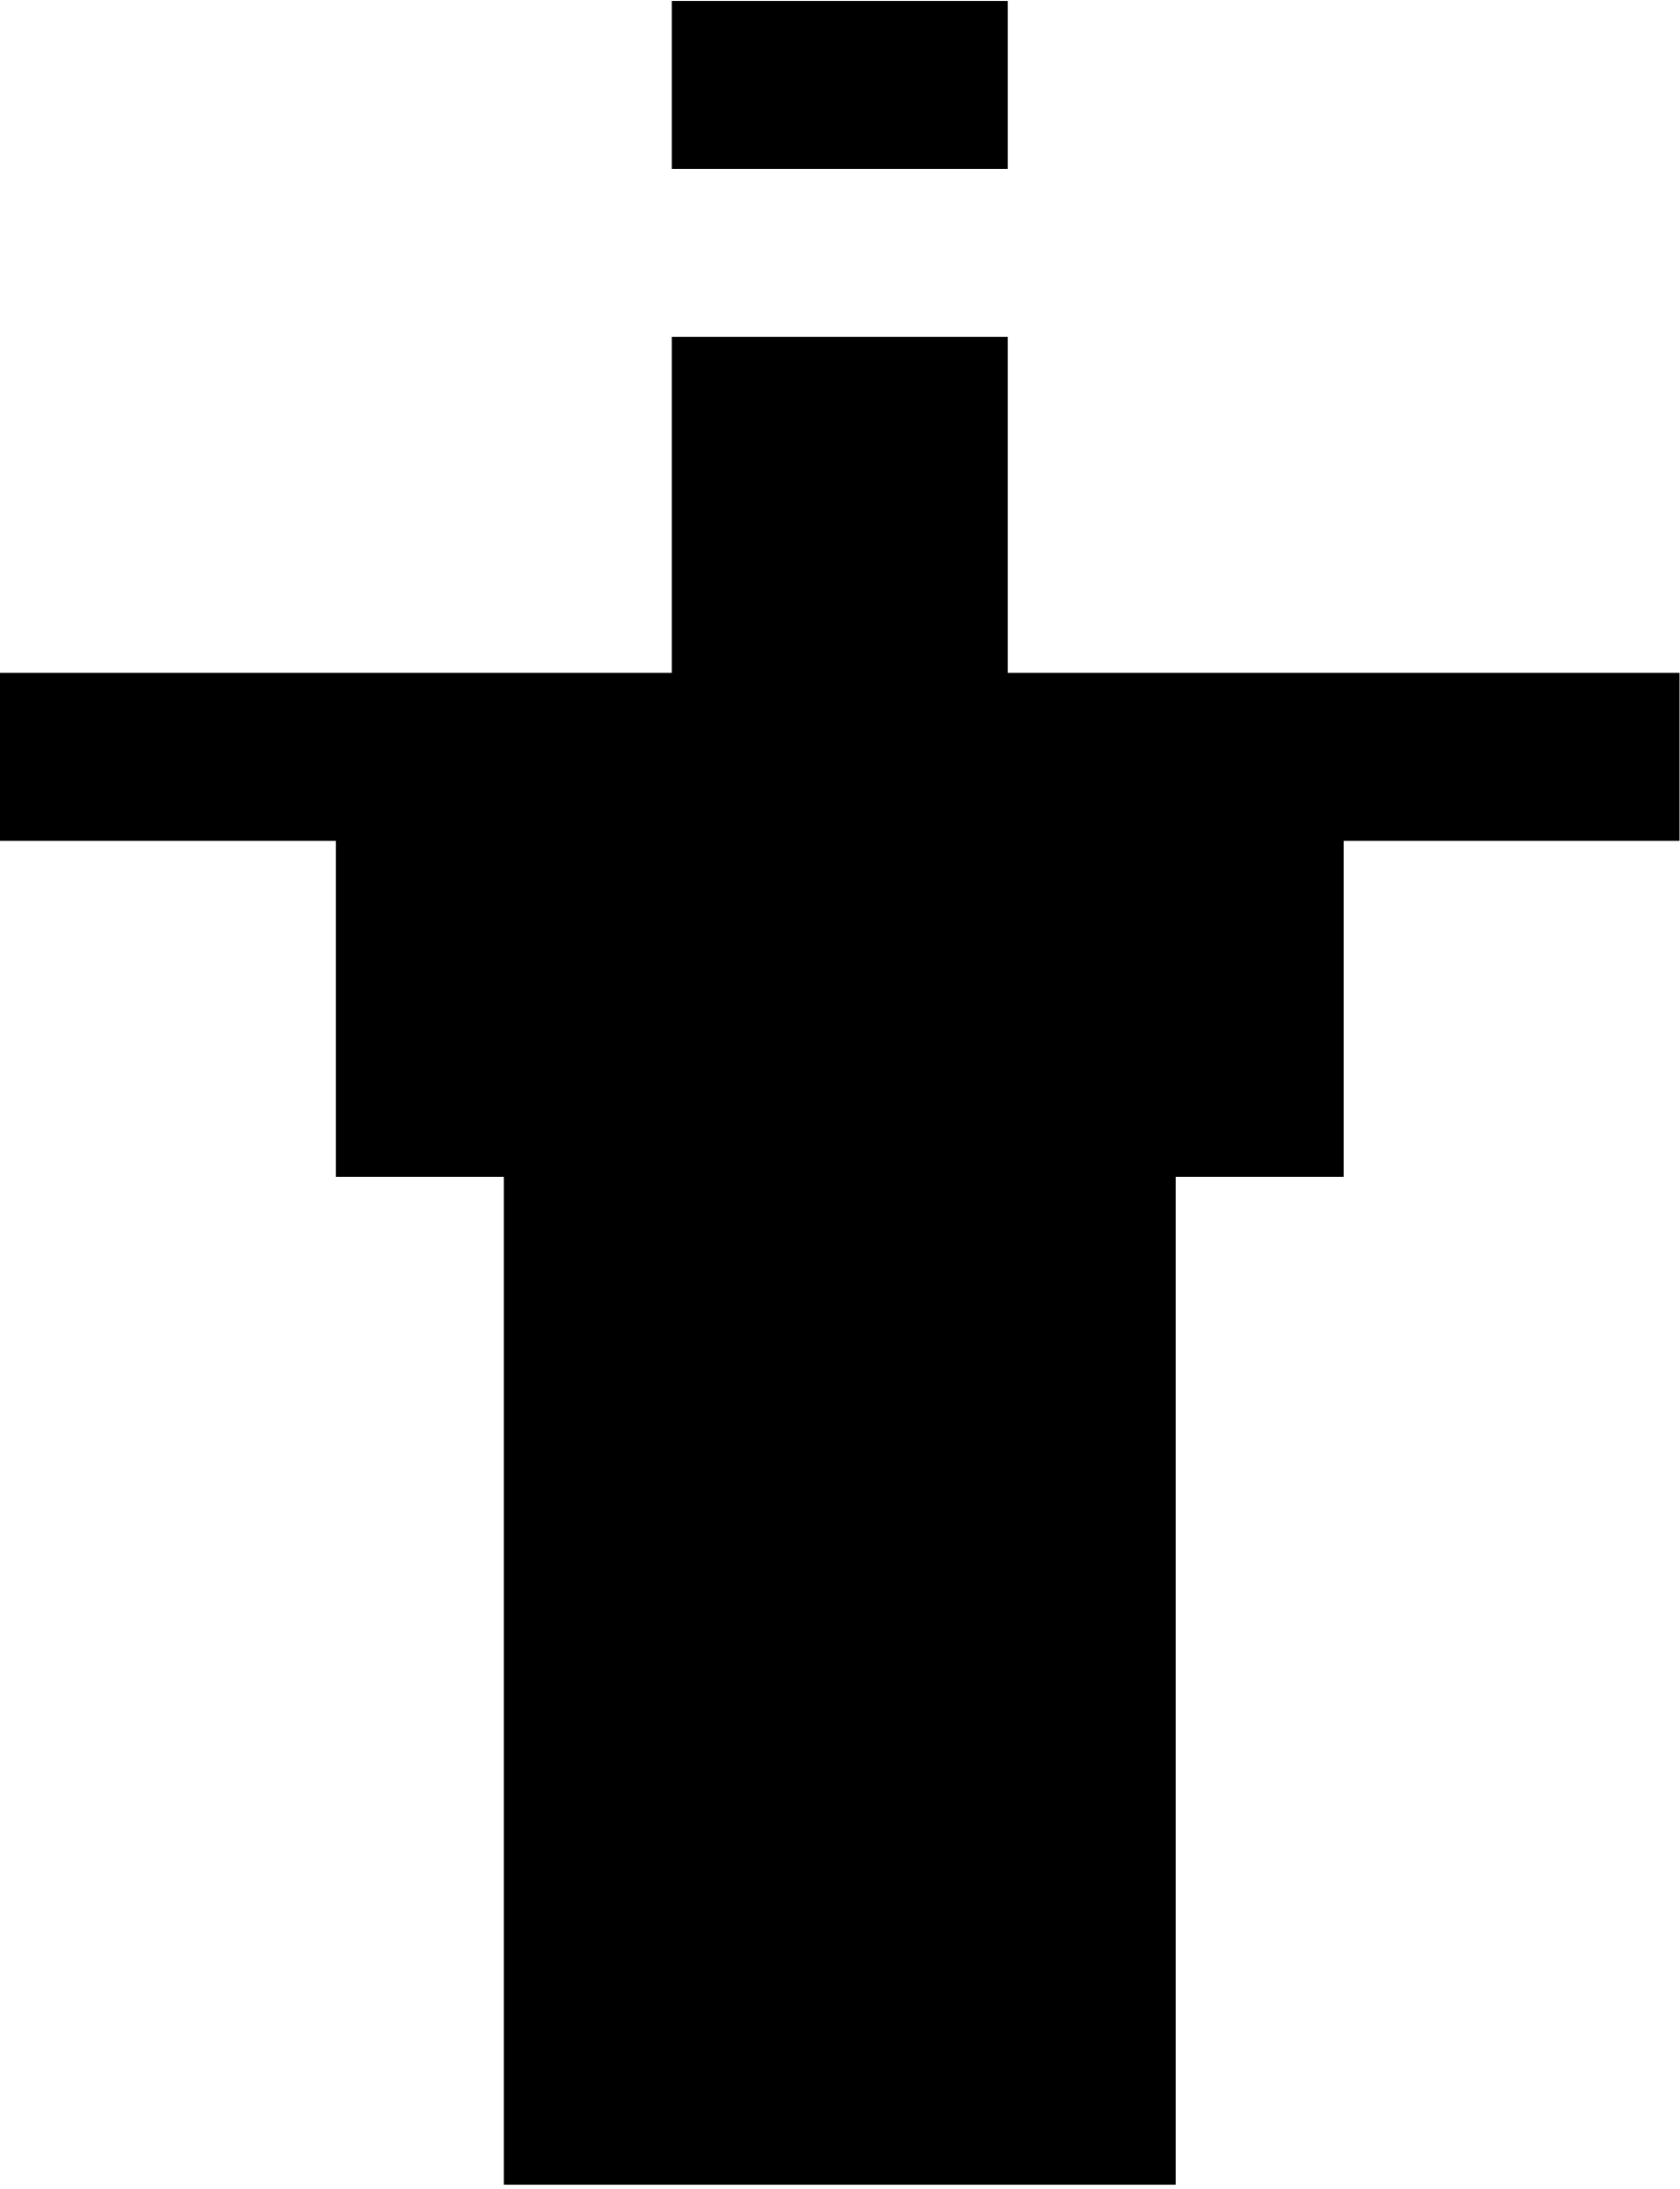
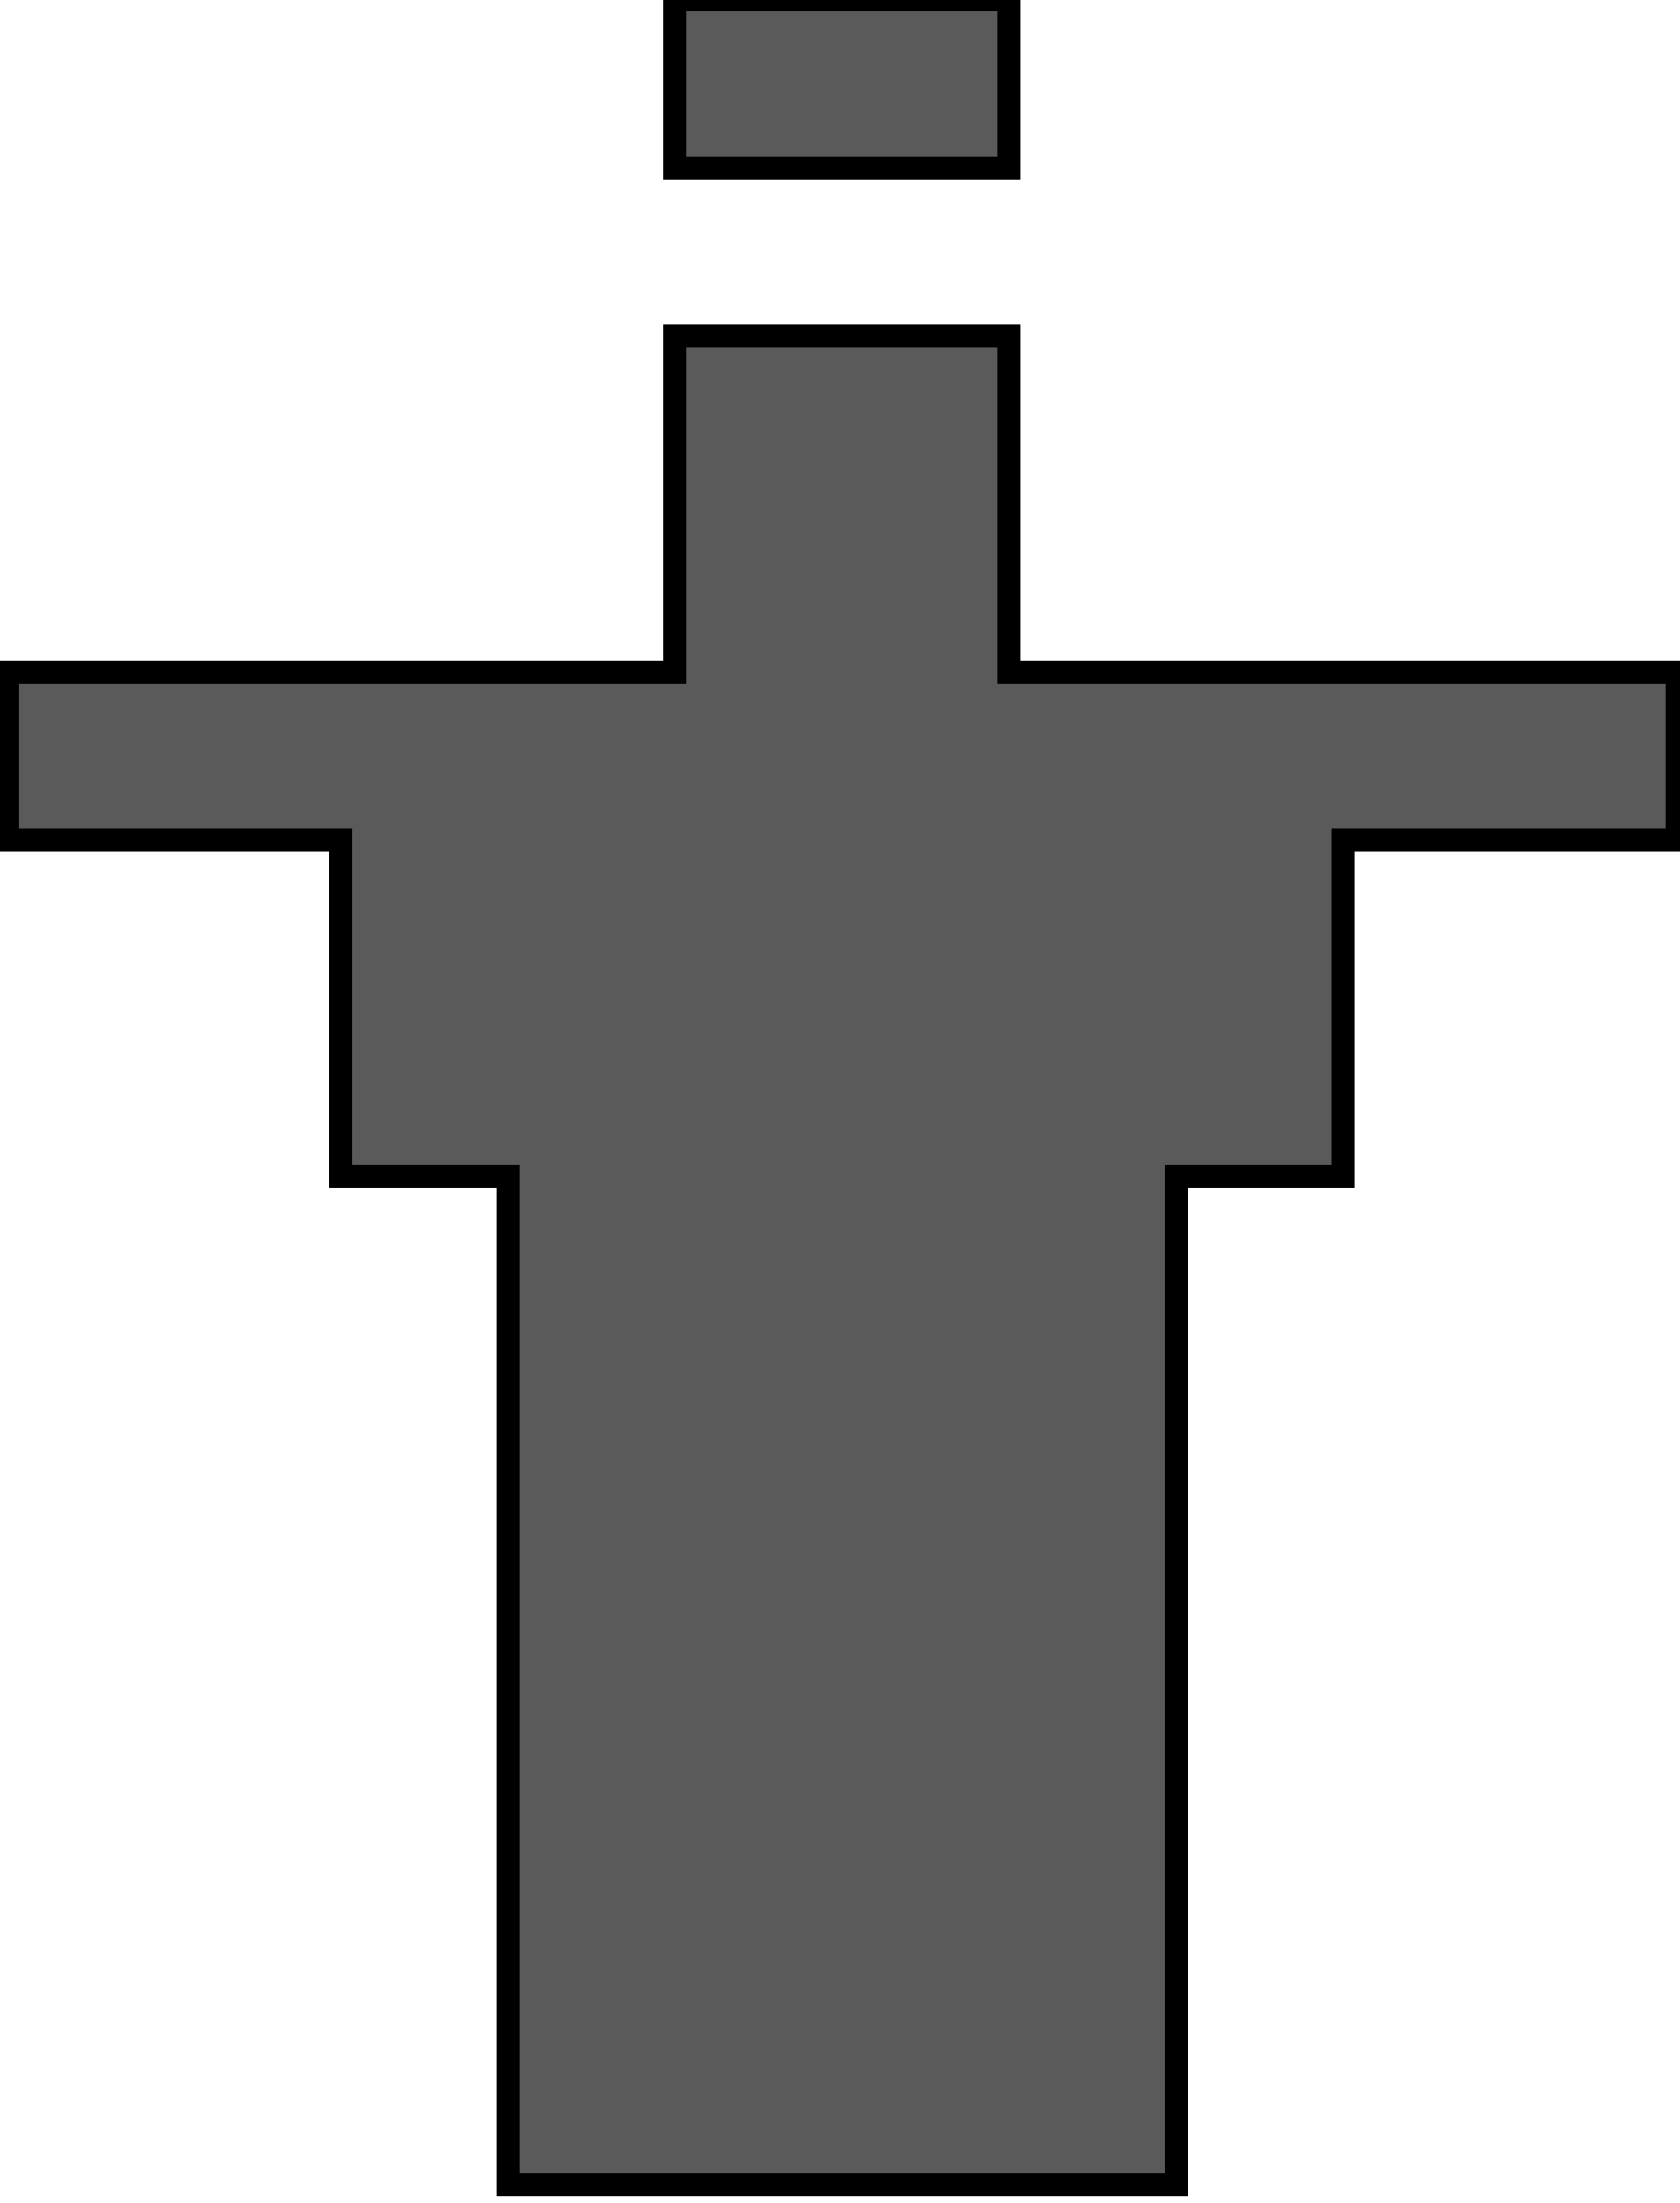
- <svg xmlns="http://www.w3.org/2000/svg" viewBox="0 0 320 417" fill="current">
-   <path d="M128 64.179H192V128.179H256H320V160.179H256V224.179H224V416.179H96V224.179H64V160.179H0V128.179H128V64.179Z" />
-   <path d="M128 32.179H192V0.179H128V32.179Z" />
+ <svg xmlns="http://www.w3.org/2000/svg" width="61" height="80" viewBox="0 0 73 96" fill="none">
+   <path d="M29.323 14.646H43.883V29.292H58.443H73.003V36.615H58.443V51.261H51.163V95.2H22.043V51.261H14.763V36.615H0.203V29.292H29.323V14.646Z" fill="#5A5A5A" />
+   <path d="M29.323 7.323H43.883V0H29.323V7.323Z" fill="#5A5A5A" />
+   <path d="M29.323 14.646H43.883V29.292H58.443H73.003V36.615H58.443V51.261H51.163V95.2H22.043V51.261H14.763V36.615H0.203V29.292H29.323V14.646Z" stroke="black" />
+   <path d="M29.323 7.323H43.883V0H29.323V7.323Z" stroke="black" />
</svg>
